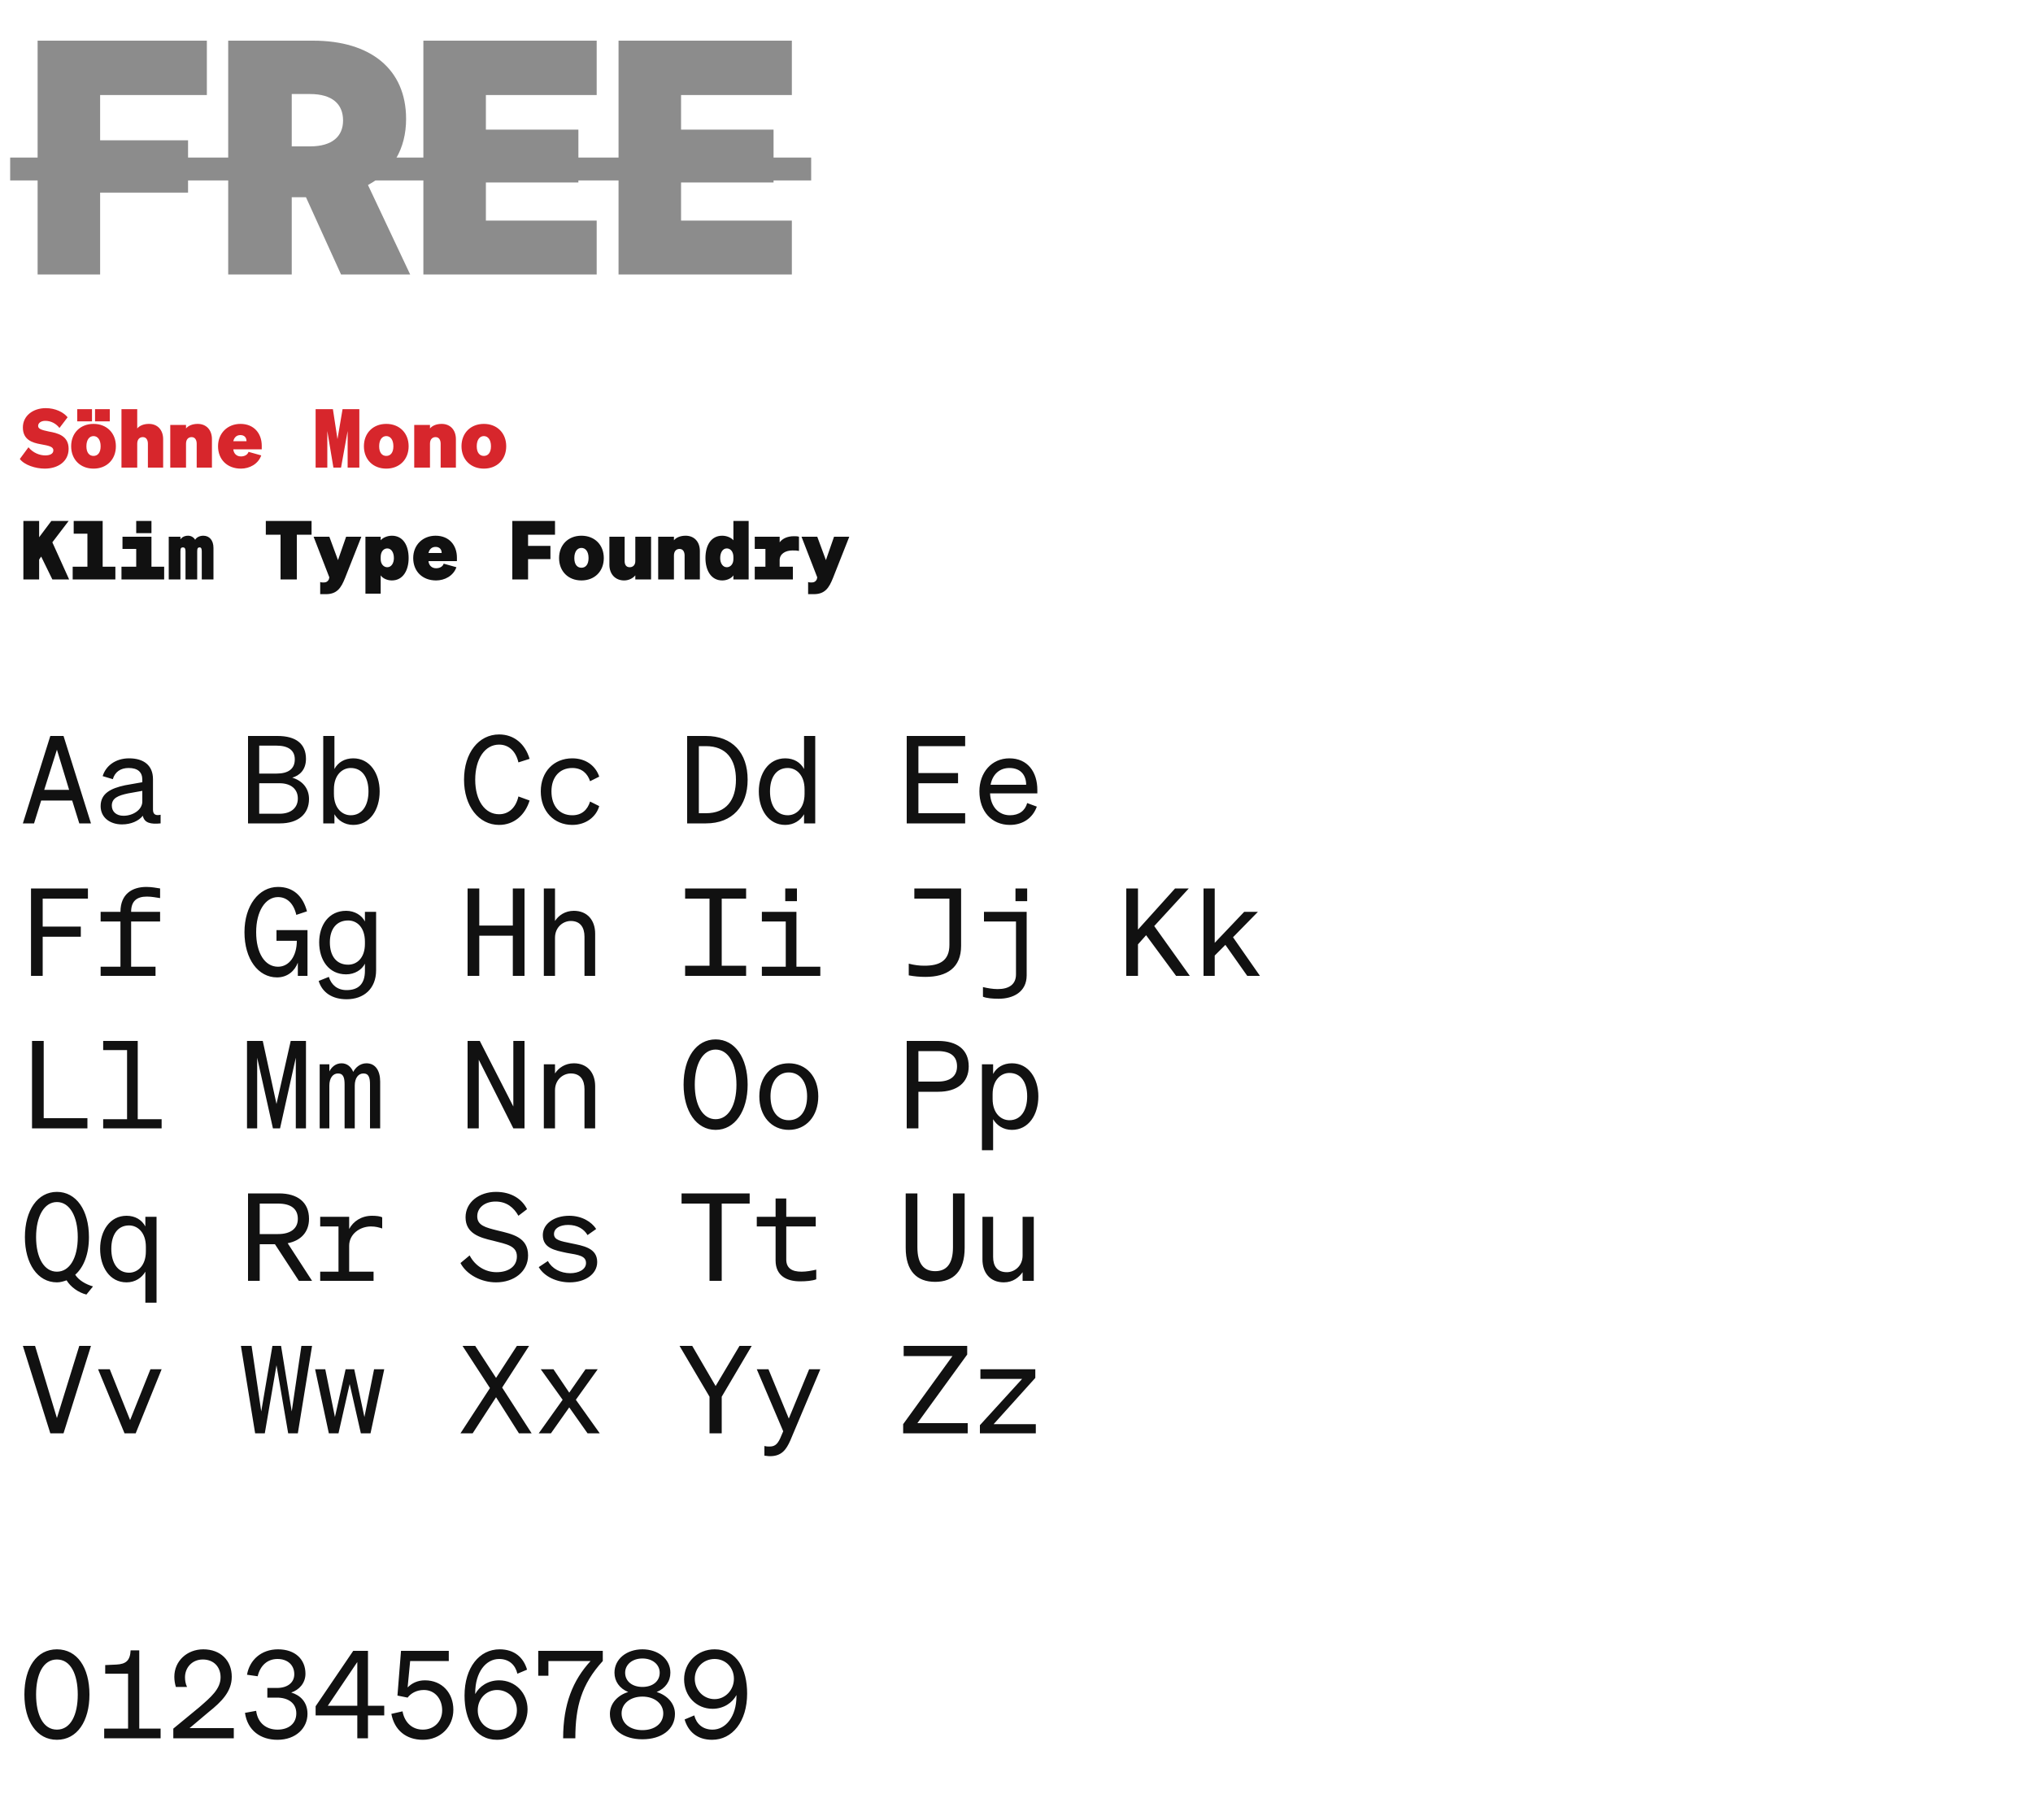
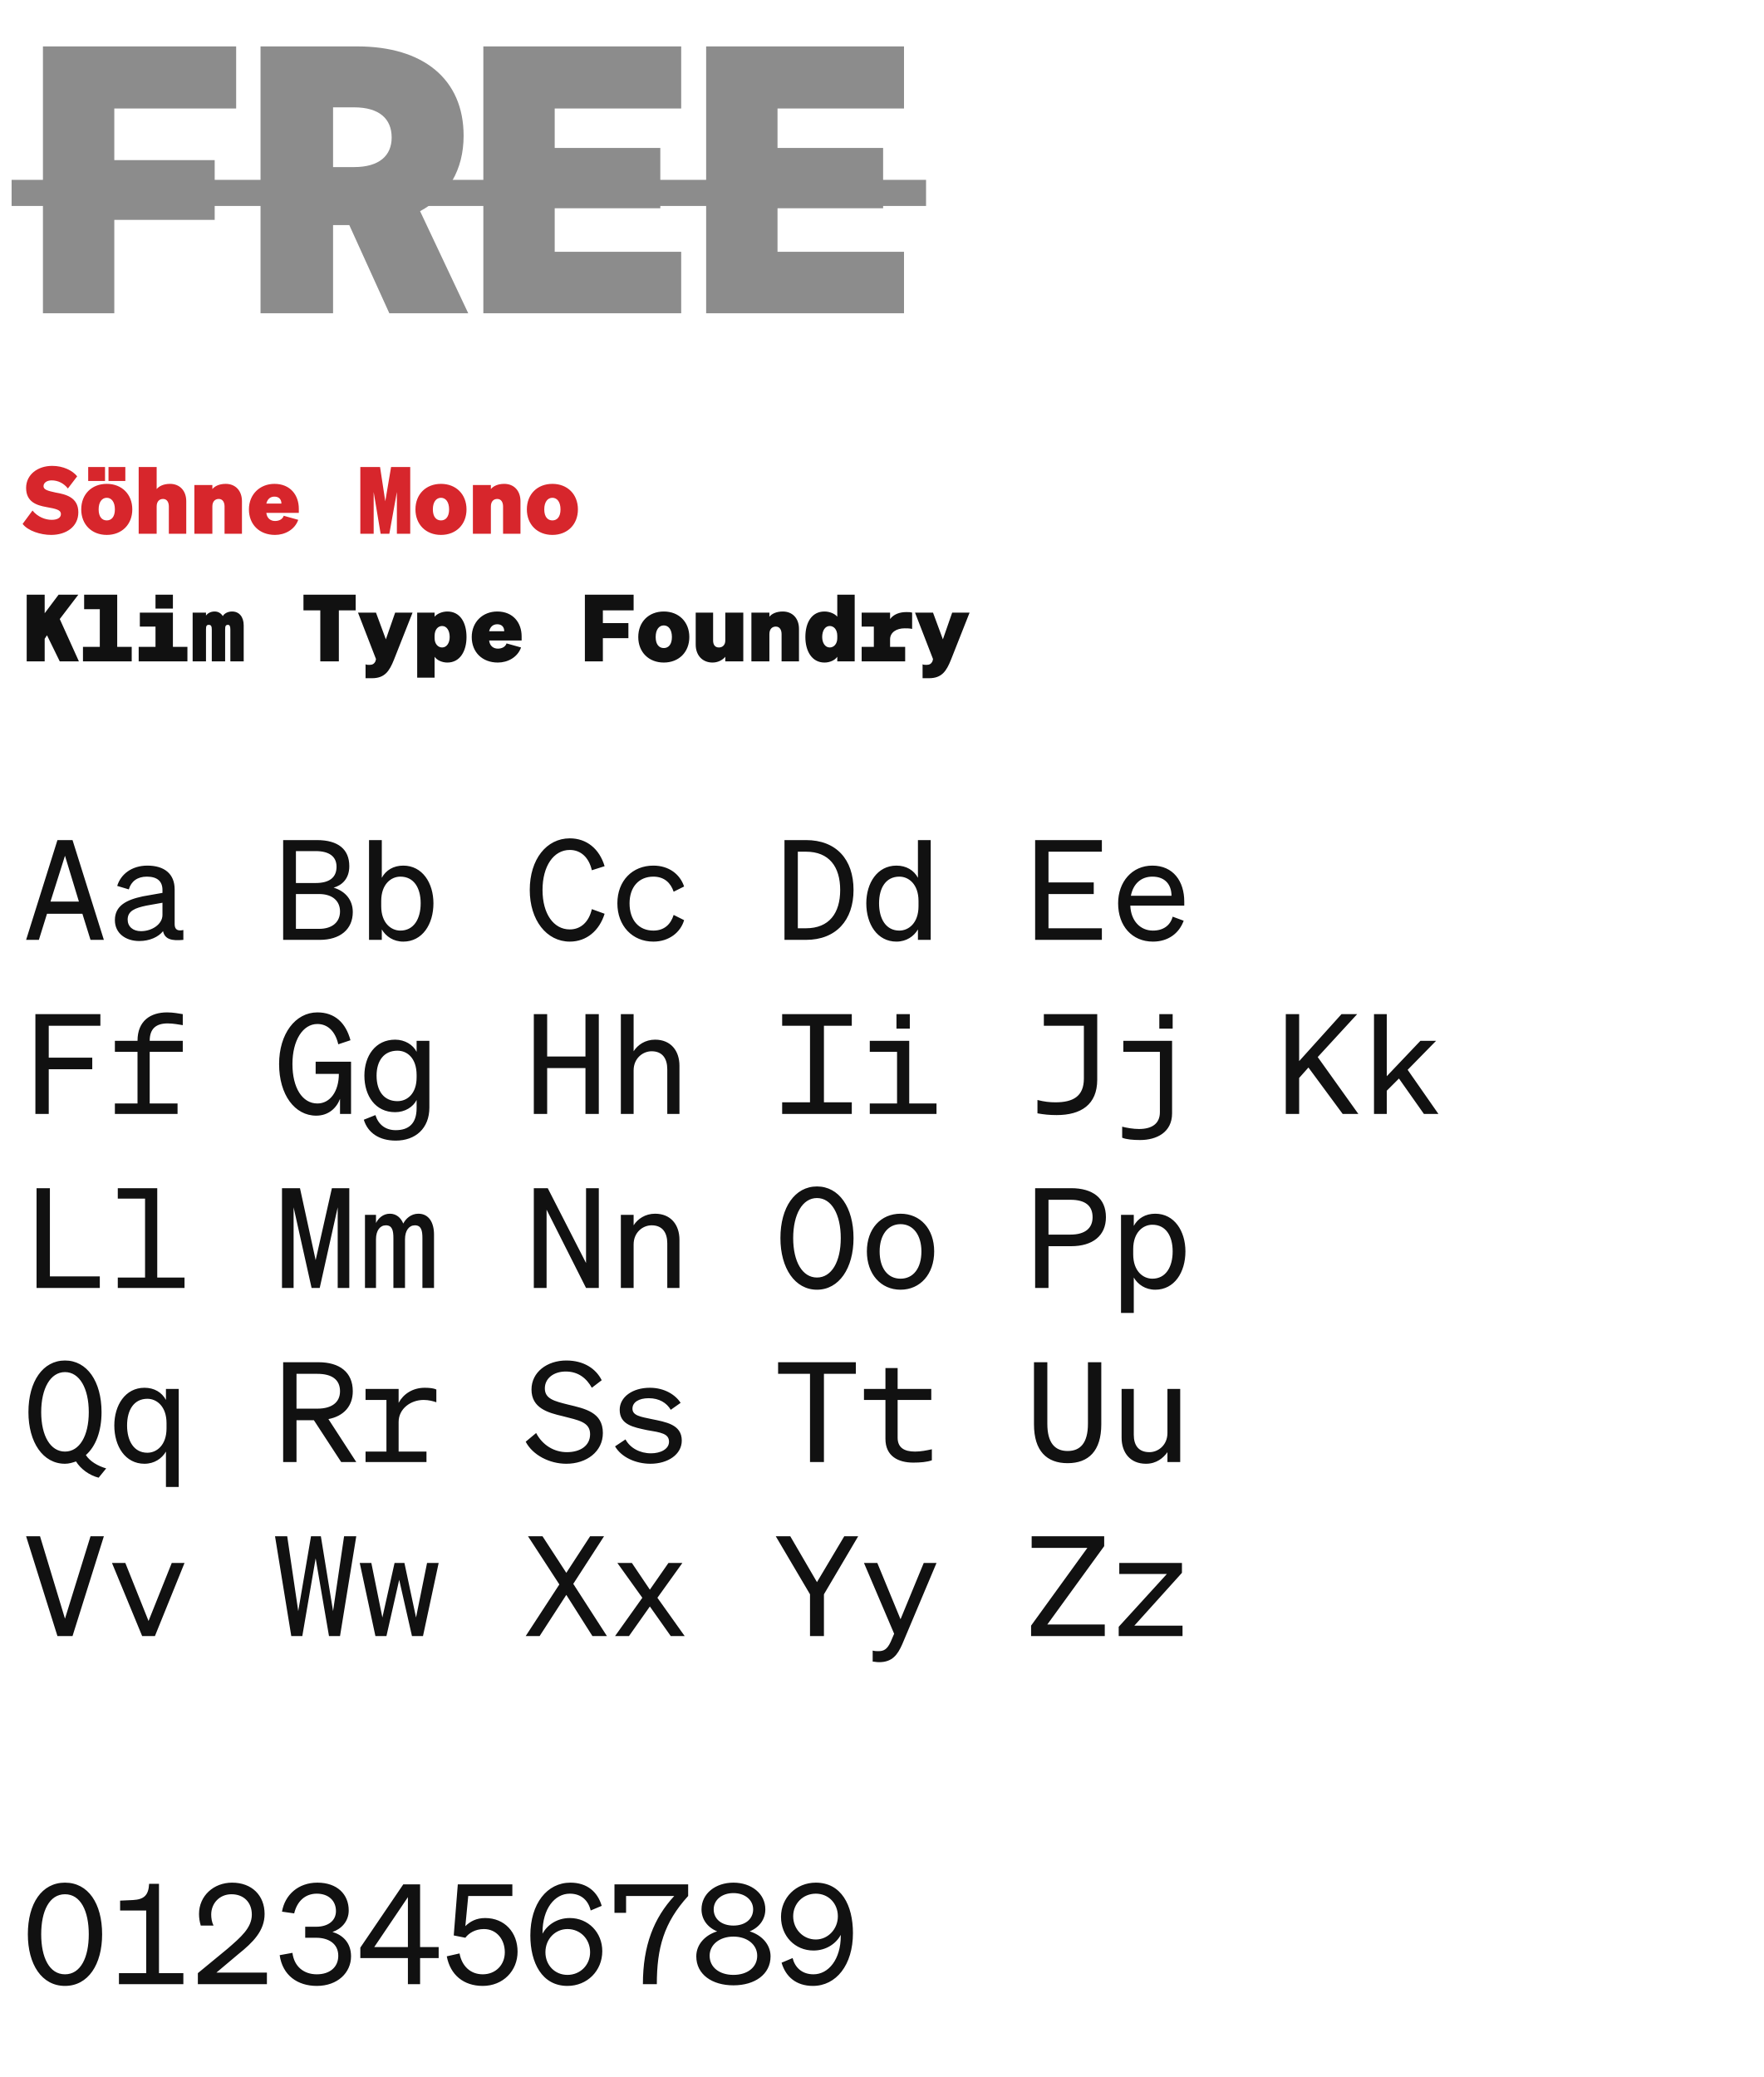
- <svg xmlns="http://www.w3.org/2000/svg" viewBox="-4 0 400 358" width="400" height="358">
+ <svg xmlns="http://www.w3.org/2000/svg" viewBox="-4 0 304 358" width="304" height="358">
  <path d="M15.7 54V37.9H33V27.6H15.7V18.7H36.7V8H3.4V54ZM53.4 38.8H56.2L63.1 54H76.7L68.4 36.4C73.2 33.8 75.9 29.3 75.9 23.4C75.9 13.6 68.9 8 57.6 8H40.9V54H53.4ZM53.4 28.8V18.5H57C61.4 18.5 63.5 20.5 63.5 23.7C63.5 26.8 61.4 28.8 57 28.8ZM79.3 8V54H113.4V43.4H91.6V35.9H109.8V25.5H91.6V18.7H113.4V8ZM117.7 8V54H151.8V43.4H130V35.9H148.2V25.5H130V18.7H151.8V8Z" fill="#8C8C8C" />
  <rect x="-2" y="31.0" width="157.6" height="4.5" fill="#8C8C8C" />
  <path d="M-0.1 90.3C0.8 91.5 3 92.2 4.8 92.2C7.4 92.2 9.5 90.8 9.5 88.3C9.5 85.7 7.3 85.2 5.6 84.9C4.2 84.6 3.5 84.4 3.5 83.8C3.5 83.2 4.1 82.8 4.9 82.8C6 82.8 7 83.3 7.7 84.2L9.3 82.1C8.5 81.1 6.9 80.3 5 80.3C2.5 80.3 0.5 81.8 0.5 84.1C0.5 86.5 2.3 87.1 4 87.4C5.7 87.7 6.5 87.9 6.5 88.6C6.5 89.3 5.8 89.6 4.9 89.6C3.8 89.6 2.5 89.1 1.6 88ZM18.8 87.8C18.8 85.2 17 83.4 14.4 83.4C11.8 83.4 10 85.2 10 87.8C10 90.4 11.8 92.2 14.4 92.2C17 92.2 18.8 90.4 18.8 87.8ZM13 87.8C13 86.5 13.6 85.8 14.4 85.8C15.2 85.8 15.8 86.5 15.8 87.8C15.8 89.1 15.2 89.7 14.4 89.7C13.6 89.7 13 89.1 13 87.8ZM11.2 82.9H14.1V80.5H11.2ZM14.7 82.9H17.6V80.5H14.7ZM19.9 92H23V87.3C23 86.4 23.5 86 24.1 86C24.8 86 25.1 86.6 25.1 87.3V92H28.1V86.4C28.1 84.6 27 83.4 25.3 83.4C24.2 83.4 23.4 83.8 23 84.3V80.5H19.9ZM29.5 92H32.6V87.3C32.6 86.4 33.1 86 33.7 86C34.4 86 34.7 86.6 34.7 87.3V92H37.7V86.4C37.7 84.6 36.6 83.4 34.9 83.4C33.8 83.4 33 83.8 32.6 84.3V83.6H29.5ZM43.4 92.2C45.1 92.2 46.8 91.3 47.4 89.6L44.9 88.9C44.7 89.5 44.1 89.8 43.4 89.8C42.6 89.8 42 89.3 41.9 88.4H47.5V87.7C47.5 85.3 46 83.4 43.3 83.4C40.8 83.4 38.9 85.2 38.9 87.8C38.9 90.4 40.7 92.2 43.4 92.2ZM43.3 85.6C44.1 85.6 44.5 86.1 44.5 86.8H41.9C42.1 86 42.6 85.6 43.3 85.6ZM63.1 92 64.4 84.8V92H66.7V80.5H63.4L62.4 86.4L61.5 80.5H58.1V92H60.4V84.8L61.6 92ZM76.4 87.8C76.4 85.2 74.6 83.4 72 83.4C69.4 83.4 67.6 85.2 67.6 87.8C67.6 90.4 69.4 92.2 72 92.2C74.6 92.2 76.4 90.4 76.4 87.8ZM70.6 87.8C70.6 86.5 71.2 85.8 72 85.8C72.8 85.8 73.4 86.5 73.4 87.8C73.4 89.1 72.8 89.7 72 89.7C71.2 89.7 70.6 89.1 70.6 87.8ZM77.5 92H80.6V87.3C80.6 86.4 81.1 86 81.7 86C82.4 86 82.7 86.6 82.7 87.3V92H85.7V86.4C85.7 84.6 84.6 83.4 82.9 83.4C81.8 83.4 81 83.8 80.6 84.3V83.6H77.5ZM95.6 87.8C95.6 85.2 93.8 83.4 91.2 83.4C88.6 83.4 86.8 85.2 86.8 87.8C86.8 90.4 88.6 92.2 91.2 92.2C93.8 92.2 95.6 90.4 95.6 87.8ZM89.8 87.8C89.8 86.5 90.4 85.8 91.2 85.8C92 85.8 92.6 86.5 92.6 87.8C92.6 89.1 92 89.7 91.2 89.7C90.4 89.7 89.8 89.1 89.8 87.8Z" fill="#D7262C" />
  <path d="M3.7 102.5H0.6V114H3.7V110.1L4.1 109.5L6.3 114H9.6L6.3 106.7L9.5 102.5H6.1L3.7 105.7ZM10.3 114H18.7V111.5H16.2V102.5H10.5V105H13.2V111.5H10.3ZM22.8 104.9H25.8V102.5H22.8ZM19.9 114H28.3V111.5H25.8V105.6H20.1V108H22.8V111.5H19.9ZM31.5 108.5C31.5 107.9 31.6 107.7 32 107.7C32.4 107.7 32.5 108 32.5 108.5V114H34.8V108.5C34.8 107.9 34.9 107.7 35.3 107.7C35.6 107.7 35.7 108 35.7 108.5V114H38V107.8C38 106.3 37.2 105.4 36 105.4C35.2 105.4 34.6 105.8 34.4 106.2C34.1 105.7 33.6 105.4 33 105.4C32.3 105.4 31.8 105.7 31.5 106.1V105.6H29.2V114H31.5ZM57.3 105.2V102.5H48.3V105.2H51.2V114H54.4V105.2ZM63.9 113.7 67.1 105.6H64.1L62.5 110.2L60.8 105.6H57.7L60.8 113.6L60.7 114C60.5 114.4 60.2 114.6 59.7 114.6C59.4 114.6 59.2 114.6 59 114.5V116.9C59.3 116.9 59.6 116.9 60.1 116.9C62.3 116.9 63.1 115.7 63.9 113.7ZM73.1 114.2C75.3 114.2 76.4 112.2 76.4 109.8C76.4 107.3 75.3 105.4 73.1 105.4C72.2 105.4 71.3 105.8 70.9 106.3V105.6H67.9V116.8H70.9V113.2C71.3 113.8 72.2 114.2 73.1 114.2ZM70.9 109.6C70.9 108.5 71.5 107.9 72.2 107.9C73 107.9 73.5 108.7 73.5 109.8C73.5 110.8 73 111.6 72.2 111.6C71.5 111.6 70.9 111 70.9 110ZM81.8 114.2C83.5 114.2 85.2 113.3 85.8 111.6L83.3 110.9C83.1 111.5 82.5 111.8 81.8 111.8C81 111.8 80.4 111.3 80.3 110.4H85.9V109.7C85.9 107.3 84.4 105.4 81.7 105.4C79.2 105.4 77.3 107.2 77.3 109.8C77.3 112.4 79.1 114.2 81.8 114.2ZM81.7 107.6C82.5 107.6 82.9 108.1 82.9 108.8H80.3C80.5 108 81 107.6 81.7 107.6ZM99.9 114V110H104.3V107.4H99.9V105.2H105.2V102.5H96.8V114ZM114.8 109.8C114.8 107.2 113 105.4 110.4 105.4C107.8 105.4 106 107.2 106 109.8C106 112.4 107.8 114.2 110.4 114.2C113 114.2 114.8 112.4 114.8 109.8ZM109 109.8C109 108.5 109.6 107.8 110.4 107.8C111.2 107.8 111.8 108.5 111.8 109.8C111.8 111.1 111.2 111.7 110.4 111.7C109.6 111.7 109 111.1 109 109.8ZM124.1 105.6H121V110.4C121 111.2 120.5 111.6 119.9 111.6C119.2 111.6 118.9 111.1 118.9 110.4V105.6H115.9V111.1C115.9 113 117.1 114.2 118.8 114.2C119.8 114.2 120.6 113.7 121 113.2V114H124.1ZM125.5 114H128.6V109.3C128.6 108.4 129.1 108 129.7 108C130.4 108 130.7 108.6 130.7 109.3V114H133.7V108.4C133.7 106.6 132.6 105.4 130.9 105.4C129.8 105.4 129 105.8 128.6 106.3V105.6H125.5ZM138.1 114.2C139 114.2 139.9 113.8 140.3 113.2V114H143.3V102.5H140.3V106.3C139.9 105.8 139 105.4 138.1 105.4C135.9 105.4 134.8 107.3 134.8 109.8C134.8 112.2 135.9 114.2 138.1 114.2ZM140.3 109.6V110C140.3 111 139.7 111.6 139 111.6C138.2 111.6 137.7 110.8 137.7 109.8C137.7 108.7 138.2 107.9 139 107.9C139.7 107.9 140.3 108.5 140.3 109.6ZM144.5 114H152V111.5H149.4V110.2C149.4 109 150.5 108.3 151.9 108.3C152.4 108.3 152.7 108.3 153.2 108.4V105.6C152.9 105.5 152.6 105.5 152.2 105.5C151 105.5 150 105.9 149.4 106.7V105.6H144.5V108H146.6V111.5H144.5ZM159.9 113.7 163.1 105.6H160.1L158.5 110.2L156.8 105.6H153.7L156.8 113.6L156.7 114C156.5 114.4 156.2 114.6 155.7 114.6C155.4 114.6 155.2 114.6 155 114.5V116.9C155.3 116.9 155.6 116.9 156.1 116.9C158.3 116.9 159.1 115.7 159.9 113.7Z" fill="#111" />
  <path d="M5.9 144.8 0.5 162H2.7L4.1 157.5H10.2L11.6 162H13.9L8.5 144.8ZM7.2 147.5 9.6 155.4H4.7ZM20 162.2C21.8 162.2 23.3 161.5 24.1 160.5C24.4 161.9 25.6 162.2 27.6 162V160.3C26.7 160.5 26.1 160.3 26.1 159.3V153.3C26.1 150.6 24.3 149.2 21.4 149.2C18.7 149.2 16.8 150.7 16.2 152.7L18.2 153.3C18.6 151.9 19.7 151.1 21.3 151.1C23.1 151.1 24 151.9 24 153.4V153.9L20.6 154.5C17.8 155.1 15.8 156.1 15.8 158.6C15.8 160.9 17.7 162.2 20 162.2ZM24 157.7C24 159.3 22.2 160.5 20.3 160.5C18.9 160.5 18 159.7 18 158.5C18 157 19.3 156.5 21.2 156.1L24 155.6ZM44.8 162H51.1C54.6 162 56.8 160.2 56.8 157.2C56.8 155.1 55.5 153.6 53.5 153C54.9 152.6 56.2 151.5 56.2 149.3C56.2 146.4 54.3 144.8 50.6 144.8H44.8ZM47 152.2V146.7H50.4C52.7 146.7 54 147.6 54 149.4C54 151.3 52.7 152.2 50.4 152.2ZM47 154.1H51C53.3 154.1 54.6 155.3 54.6 157.1C54.6 158.9 53.3 160.1 51 160.1H47ZM65.5 162.3C68.8 162.3 70.7 159.3 70.7 155.7C70.7 152.2 68.8 149.2 65.5 149.2C63.8 149.2 62.5 150 61.8 151.3V144.8H59.6V162H61.8V160.2C62.5 161.4 63.8 162.3 65.5 162.3ZM61.7 155.3C61.7 152.4 63.4 151.1 65 151.1C67.3 151.1 68.5 153 68.5 155.7C68.5 158.4 67.3 160.4 65 160.4C63.4 160.4 61.7 159.1 61.7 156.2ZM89.5 153.4C89.5 149.3 91.4 146.5 94.2 146.5C96.1 146.5 97.5 147.8 98 150L100.2 149.3C99.3 146.3 97.1 144.5 94.2 144.5C90.2 144.5 87.3 148.1 87.3 153.4C87.3 158.6 90.2 162.3 94.2 162.3C97.1 162.3 99.3 160.4 100.2 157.5L98 156.7C97.5 158.9 96.1 160.2 94.2 160.2C91.4 160.2 89.5 157.5 89.5 153.4ZM104.5 155.7C104.5 152.9 106.1 151.1 108.6 151.1C110.5 151.1 111.6 152.2 112.1 153.7L113.9 152.8C113.2 150.7 111.3 149.2 108.6 149.2C105 149.2 102.4 151.8 102.4 155.7C102.4 159.6 105 162.3 108.6 162.3C111.3 162.3 113.3 160.7 113.9 158.6L112.1 157.7C111.6 159.3 110.5 160.4 108.6 160.4C106.1 160.4 104.5 158.6 104.5 155.7ZM131.2 162H134.9C140.1 162 143.1 158.6 143.1 153.4C143.1 148.1 140.1 144.8 134.9 144.8H131.2ZM133.5 160V146.8H134.9C138.9 146.8 140.8 149.4 140.8 153.4C140.8 157.4 138.9 160 134.9 160ZM150.5 162.3C152.2 162.3 153.5 161.4 154.2 160.2V162H156.4V144.8H154.2V151.3C153.5 150 152.2 149.2 150.5 149.2C147.2 149.2 145.3 152.2 145.3 155.7C145.3 159.3 147.2 162.3 150.5 162.3ZM154.3 155.3V156.2C154.3 159.1 152.6 160.4 151 160.4C148.7 160.4 147.5 158.4 147.5 155.7C147.5 153 148.7 151.1 151 151.1C152.6 151.1 154.3 152.4 154.3 155.3ZM174.4 144.8V162H185.9V160H176.7V154.1H184.5V152.1H176.7V146.8H185.9V144.8ZM194.7 162.3C197.3 162.3 199.2 160.9 200 158.7L198.1 158C197.7 159.5 196.5 160.4 194.7 160.4C192.5 160.4 190.9 158.7 190.8 156.1H200.1V155.4C200.1 151.9 198.2 149.2 194.6 149.2C191.1 149.2 188.7 152 188.7 155.7C188.7 159.6 191.1 162.3 194.7 162.3ZM194.6 151.1C196.9 151.1 197.9 152.6 197.9 154.4H190.9C191.3 152.3 192.7 151.1 194.6 151.1Z" fill="#111" />
  <path d="M4.4 192V184.3H11.9V182.3H4.4V176.8H13.3V174.8H2.1V192ZM26.6 192V190.2H21.8V181.3H27.5V179.4H21.8C21.8 177.3 22.9 176.4 24.9 176.4C25.9 176.4 26.8 176.6 27.5 176.7V174.8C26.8 174.7 25.9 174.5 24.8 174.5C22 174.5 19.7 175.9 19.7 179.4H15.8V181.3H19.7V190.2H15.8V192ZM54.6 192H56.5V183H50.4V185.1H54.4C54.4 188.1 52.9 190.2 50.7 190.2C48.1 190.2 46.4 187.5 46.4 183.4C46.4 179.3 48.2 176.5 50.7 176.5C52.5 176.5 53.8 177.8 54.3 180L56.4 179.3C55.6 176.3 53.7 174.5 50.7 174.5C46.9 174.5 44.1 178.2 44.1 183.4C44.1 188.7 46.8 192.3 50.5 192.3C52.6 192.3 54 191 54.6 189.4ZM70 190.9V179.4H67.8V181.3C67.2 180.1 65.8 179.2 64.1 179.2C60.7 179.2 58.8 182 58.8 185.4C58.8 188.9 60.7 191.7 64.1 191.7C65.8 191.7 67.2 190.8 67.8 189.6V191C67.8 193.7 66.4 194.8 64.2 194.8C62.4 194.8 61.2 193.8 60.7 192.2L58.7 193C59.4 195.3 61.4 196.6 64.2 196.6C67.6 196.6 70 194.5 70 190.9ZM67.8 185.3V185.7C67.8 188.5 66.2 189.8 64.5 189.8C62.2 189.8 60.9 188.1 60.9 185.4C60.9 182.8 62.2 181.1 64.5 181.1C66.2 181.1 67.8 182.4 67.8 185.3ZM96.9 174.8V182.1H90.3V174.8H88V192H90.3V184.1H96.9V192H99.2V174.8ZM103 192H105.2V184.5C105.2 182.4 106.8 181.2 108.3 181.2C110.2 181.2 111 182.5 111 184.3V192H113.1V183.7C113.1 181.1 111.6 179.2 108.9 179.2C107.2 179.2 105.9 180.1 105.2 181.2V174.8H103ZM142.8 190H138V176.8H142.8V174.8H130.8V176.8H135.6V190H130.8V192H142.8ZM150.5 177.3H152.8V174.8H150.5ZM145.9 192H157.4V190.2H152.7V179.4H145.9V181.3H150.6V190.2H145.9ZM174.8 191.9C175.9 192.1 176.9 192.2 178.1 192.2C182.3 192.2 185.1 190.4 185.1 186.1V174.8H175.9V176.8H182.8V185.9C182.8 189 180.9 190 177.9 190C176.9 190 176 189.9 174.8 189.6ZM195.8 177.3H198.1V174.8H195.8ZM195.9 191.7C195.9 193.7 194.5 194.6 192.3 194.6C191.3 194.6 190.2 194.4 189.4 194.2V196.1C190.1 196.4 191.3 196.5 192.5 196.5C195.3 196.5 198 195.2 198 191.9V179.4H189.6V181.3H195.9ZM219.9 174.8H217.6V192H219.9V185.8L221.5 184L227.4 192H230.1L223.1 182.2L229.9 174.8H227.2L219.9 182.9ZM235 174.8H232.8V192H235V188L237.1 185.9L241.4 192H243.9L238.6 184.4L243.5 179.4H240.8L235 185.5Z" fill="#111" />
  <path d="M2.3 222H13.2V220H4.6V204.8H2.3ZM16.3 222H27.8V220.2H23.1V204.8H16.3V206.6H21V220.2H16.3ZM51.1 222 54.2 208.1V222H56.2V204.8H53.2L50.4 217.2L47.7 204.8H44.6V222H46.6V208.1L49.7 222ZM60.8 213.6C60.8 212.1 61.5 211.2 62.5 211.2C63.6 211.2 63.8 212.1 63.8 213.4V222H65.8V213.6C65.8 212.1 66.5 211.2 67.5 211.2C68.6 211.2 68.8 212.1 68.8 213.4V222H70.8V212.8C70.8 210.7 69.9 209.2 68.1 209.2C66.8 209.2 65.9 210.1 65.5 210.9C65.1 209.9 64.3 209.2 63.2 209.2C62 209.2 61.2 210 60.8 210.8V209.4H58.9V222H60.8ZM99.2 204.8H97V217.7L90.4 204.8H88V222H90.2V208.5L97 222H99.2ZM103 222H105.2V214.5C105.2 212.4 106.8 211.2 108.3 211.2C110.2 211.2 111 212.5 111 214.3V222H113.1V213.7C113.1 211.1 111.6 209.2 108.9 209.2C107.2 209.2 105.9 210.1 105.2 211.2V209.4H103ZM130.5 213.4C130.5 218.6 133 222.3 136.8 222.3C140.6 222.3 143.1 218.6 143.1 213.4C143.1 208.1 140.6 204.5 136.8 204.5C133 204.5 130.5 208.1 130.5 213.4ZM140.9 213.4C140.9 217.5 139.3 220.2 136.8 220.2C134.3 220.2 132.7 217.5 132.7 213.4C132.7 209.3 134.3 206.5 136.8 206.5C139.3 206.5 140.9 209.3 140.9 213.4ZM157 215.7C157 211.8 154.6 209.2 151.2 209.2C147.8 209.2 145.4 211.8 145.4 215.7C145.4 219.6 147.8 222.3 151.2 222.3C154.6 222.3 157 219.6 157 215.7ZM147.6 215.7C147.6 212.9 149 211 151.2 211C153.4 211 154.8 212.9 154.8 215.7C154.8 218.6 153.4 220.4 151.2 220.4C149 220.4 147.6 218.6 147.6 215.7ZM176.7 214.8H180.6C184.3 214.8 186.6 213 186.6 209.8C186.6 206.5 184.3 204.8 180.6 204.8H174.4V222H176.7ZM176.7 212.8V206.8H180.5C183 206.8 184.3 207.8 184.3 209.8C184.3 211.7 183 212.8 180.5 212.8ZM195.1 222.3C198.4 222.3 200.3 219.3 200.3 215.7C200.3 212.2 198.4 209.2 195.1 209.2C193.4 209.2 192.1 210 191.4 211.3V209.4H189.2V226.3H191.4V220.2C192.1 221.4 193.4 222.3 195.1 222.3ZM191.3 215.3C191.3 212.4 193 211.1 194.6 211.1C196.9 211.1 198.1 213 198.1 215.7C198.1 218.4 196.9 220.4 194.6 220.4C193 220.4 191.3 219.1 191.3 216.2Z" fill="#111" />
  <path d="M0.9 243.4C0.9 248.6 3.4 252.3 7.2 252.3C7.9 252.3 8.5 252.1 9.1 251.9C9.9 253.2 11.4 254.3 13 254.7L14.3 253.1C12.9 252.7 11.5 251.9 10.8 250.8C12.5 249.3 13.5 246.7 13.5 243.4C13.5 238.1 11 234.5 7.2 234.5C3.4 234.5 0.9 238.1 0.9 243.4ZM11.3 243.4C11.3 247.5 9.7 250.2 7.2 250.2C4.7 250.2 3.1 247.5 3.1 243.4C3.1 239.3 4.7 236.5 7.2 236.5C9.7 236.5 11.3 239.3 11.3 243.4ZM20.9 252.3C22.6 252.3 23.9 251.4 24.6 250.2V256.3H26.8V239.4H24.6V241.3C23.9 240 22.6 239.2 20.9 239.2C17.6 239.2 15.7 242.2 15.7 245.7C15.7 249.3 17.6 252.3 20.9 252.3ZM24.7 245.3V246.2C24.7 249.1 23 250.4 21.4 250.4C19.1 250.4 17.9 248.4 17.9 245.7C17.9 243 19.1 241.1 21.4 241.1C23 241.1 24.7 242.4 24.7 245.3ZM47.1 244.8H50.1L54.8 252H57.4L52.6 244.6C55.2 244.1 56.8 242.4 56.8 239.8C56.8 236.5 54.5 234.8 50.9 234.8H44.8V252H47.1ZM47.1 242.8V236.8H50.7C53.2 236.8 54.6 237.8 54.6 239.8C54.6 241.7 53.2 242.8 50.7 242.8ZM59 252H69.5V250.2H64.7V245.1C64.7 242.8 66.8 241.3 69 241.3C69.9 241.3 70.6 241.5 71.2 241.7V239.5C70.8 239.3 70.1 239.2 69.2 239.2C67.1 239.2 65.5 240.3 64.7 241.8V239.4H59V241.3H62.6V250.2H59ZM86.6 248.5C87.8 250.8 90.7 252.3 93.6 252.3C97.1 252.3 99.9 250.2 99.9 247C99.9 243.4 96.8 242.8 93.9 242.1C91.5 241.5 89.9 241.1 89.9 239.3C89.9 237.6 91.4 236.4 93.5 236.4C95.7 236.4 97.1 237.6 98 239.2L99.7 237.9C98.7 235.9 96.6 234.5 93.6 234.5C90.3 234.5 87.6 236.5 87.6 239.5C87.6 242.7 90.4 243.5 93 244.1C95.7 244.8 97.7 245.1 97.7 247.2C97.7 249.2 96 250.3 93.7 250.3C91.5 250.3 89.5 249.1 88.4 247ZM102 249.3C103.1 251.2 105.6 252.3 108.1 252.3C111.1 252.3 113.5 250.7 113.5 248.3C113.5 245.5 110.7 245.1 108.3 244.6C106.4 244.2 105 244 105 242.8C105 241.7 106.1 241 107.8 241C109.6 241 110.9 241.8 111.6 243L113.3 241.8C112.4 240.4 110.5 239.2 108 239.2C105 239.2 102.8 240.8 102.8 243C102.8 245.6 105.2 246 107.5 246.5C109.9 246.9 111.3 247.1 111.3 248.5C111.3 249.8 109.8 250.5 108.2 250.5C106.3 250.5 104.6 249.6 103.8 248.1ZM143.5 236.8V234.8H130.1V236.8H135.6V252H138V236.8ZM148.6 248C148.6 251 150.8 252.1 153.4 252.1C154.6 252.1 155.8 252 156.6 251.7V249.8C155.7 250 154.7 250.2 153.7 250.2C151.8 250.2 150.7 249.5 150.7 247.8V241.3H156.5V239.4H150.7V235.8H148.6V239.4H144.9V241.3H148.6ZM180 252.2C183.6 252.2 185.8 250.1 185.8 245.5V234.8H183.5V245.4C183.5 248.7 182.2 250.1 180 250.1C177.8 250.1 176.5 248.7 176.5 245.4V234.8H174.2V245.5C174.2 250.1 176.4 252.2 180 252.2ZM199.4 239.4H197.2V247C197.2 249.1 195.6 250.3 194.1 250.3C192.2 250.3 191.4 249.1 191.4 247.3V239.4H189.3V247.8C189.3 250.4 190.8 252.3 193.5 252.3C195.3 252.3 196.5 251.3 197.2 250.3V252H199.4Z" fill="#111" />
  <path d="M8.5 282 13.9 264.8H11.6L7.2 279L2.9 264.8H0.5L5.9 282ZM22.7 282 27.8 269.4H25.6L21.6 279.4L17.6 269.4H15.3L20.5 282ZM49.6 264.8 47.4 277.7 45.5 264.8H43.4L46.2 282H48.1L50.4 268.6L52.7 282H54.6L57.4 264.8H55.3L53.4 277.7L51.3 264.8ZM64 269.4 61.9 278.8 60 269.4H58L60.7 282H62.6L64.8 272.3L67 282H68.9L71.6 269.4H69.6L67.7 278.8L65.7 269.4ZM100.1 264.8H97.7L93.6 271.1L89.5 264.8H87L92.4 273.1L86.6 282H89L93.6 274.9L98.1 282H100.6L94.8 273ZM111.6 282H114L109.3 275.4L113.6 269.4H111.2L108 274L104.9 269.4H102.4L106.7 275.4L102 282H104.4L108 276.9ZM136.8 272.7 132.2 264.8H129.7L135.6 274.8V282H138V274.8L143.9 264.8H141.5ZM151.5 283.4 157.4 269.4H155.2L151.2 279.1L147.2 269.4H144.9L150.1 281.6L149.5 283C148.9 284.3 148.3 284.6 147.4 284.6C147 284.6 146.8 284.6 146.4 284.5V286.4C146.7 286.4 147 286.5 147.5 286.5C149.8 286.5 150.7 285.2 151.5 283.4ZM186.4 280H176.5L186.3 266.5V264.8H173.8V266.8H183.4L173.7 280.2V282H186.4ZM199.8 280.2H191.5L199.7 271.1V269.4H188.9V271.3H197.1L188.8 280.4V282H199.8Z" fill="#111" />
  <path d="M0.8 333.4C0.8 338.6 3.2 342.3 7.2 342.3C11.2 342.3 13.6 338.6 13.6 333.4C13.6 328.1 11.2 324.5 7.2 324.5C3.2 324.5 0.8 328.1 0.8 333.4ZM3.1 333.4C3.1 329.4 4.5 326.5 7.2 326.5C9.9 326.5 11.3 329.4 11.3 333.4C11.3 337.4 9.9 340.3 7.2 340.3C4.5 340.3 3.1 337.4 3.1 333.4ZM21.7 324.7C21.6 326.7 20.8 327.4 18.9 327.5L16.7 327.6V329.3H21.2V340.1H16.5V342H27.6V340.1H23.4V324.7ZM30.1 340.1V342H42V340H33.3L37.1 336.8C39.6 334.8 41.6 332.8 41.6 329.9C41.6 326.7 39.4 324.5 36 324.5C32.8 324.5 30.3 326.8 30.3 329.9C30.3 330.6 30.4 331.2 30.6 331.9H32.8C32.5 331.3 32.4 330.6 32.4 330C32.4 328.1 33.8 326.5 35.9 326.5C38 326.5 39.4 327.9 39.4 330C39.4 332.3 37.5 333.9 35.2 335.9ZM50.6 342.3C54.2 342.3 56.5 340 56.5 337.2C56.5 334.8 55 333.5 53.3 333C54.8 332.5 56.1 331.2 56.1 329.3C56.1 326.5 54.1 324.5 50.7 324.5C47.4 324.5 45.1 326.6 44.6 329.5L46.7 329.8C47.2 327.7 48.6 326.4 50.6 326.4C52.6 326.4 53.9 327.6 53.9 329.4C53.9 331.1 52.5 332.1 50.5 332.1H48.6V334H50.5C52.6 334 54.3 335 54.3 337.1C54.3 339.1 52.8 340.3 50.6 340.3C48.4 340.3 46.7 339 46.4 336.6L44.2 337C44.7 340.5 47.3 342.3 50.6 342.3ZM68.4 342V337.5H71.6V335.6H68.4V324.8H65.5L58.1 335.7V337.5H66.3V342ZM60.5 335.6 66.3 327V335.6ZM76.2 334C76.8 333.2 77.9 332.5 79.4 332.5C81.6 332.5 83 334.3 83 336.5C83 338.7 81.4 340.3 79.2 340.3C77.1 340.3 75.6 338.9 75.2 336.7L73 337.2C73.6 340.4 75.9 342.3 79.2 342.3C82.7 342.3 85.2 339.7 85.2 336.4C85.2 333.1 83 330.6 79.6 330.6C78.1 330.6 77 331.2 76.2 332L76.7 326.8H84.3V324.8H74.9L74.2 333.6ZM99.7 328.5C99 326.1 97.2 324.5 94.3 324.5C90.3 324.5 87.4 328.1 87.4 333.6C87.4 338.3 89.4 342.3 93.8 342.3C97.2 342.3 99.8 339.7 99.8 336.3C99.8 333.1 97.4 330.6 94.2 330.6C92 330.6 90.3 331.8 89.5 333.3V333.1C89.5 329 91.6 326.4 94.2 326.4C96.2 326.4 97.4 327.6 97.8 329.3ZM97.7 336.5C97.7 338.7 96 340.4 93.8 340.4C91.6 340.4 90 338.7 90 336.5C90 334.2 91.7 332.5 93.8 332.5C96 332.5 97.7 334.2 97.7 336.5ZM112.2 326.8C108.7 330.6 106.8 335.3 106.8 342H109.2C109.2 335.8 110.4 331.4 114.6 326.8V324.8H101.9V329.7H103.9V326.8ZM122.4 324.5C119.3 324.5 116.9 326.4 116.9 329.1C116.9 330.8 117.9 332.2 119.6 332.9C117.6 333.5 116 335.1 116 337.2C116 340.3 118.7 342.2 122.4 342.2C126.1 342.2 128.8 340.3 128.8 337.2C128.8 335.1 127.2 333.5 125.2 332.9C126.9 332.2 127.9 330.8 127.9 329.1C127.9 326.4 125.5 324.5 122.4 324.5ZM122.4 331.9C120.4 331.9 119 330.8 119 329.1C119 327.5 120.4 326.3 122.4 326.3C124.4 326.3 125.8 327.5 125.8 329.1C125.8 330.8 124.4 331.9 122.4 331.9ZM122.4 333.8C124.8 333.8 126.5 335.2 126.5 337.1C126.5 339.1 124.8 340.4 122.4 340.4C120 340.4 118.3 339.1 118.3 337.1C118.3 335.2 120 333.8 122.4 333.8ZM130.7 338.3C131.4 340.7 133.2 342.3 136.1 342.3C140.1 342.3 143 338.7 143 333.2C143 328.4 141 324.5 136.6 324.5C133.2 324.5 130.6 327.1 130.6 330.4C130.6 333.7 133 336.2 136.2 336.2C138.4 336.2 140.1 335 140.9 333.5V333.7C140.9 337.7 138.8 340.3 136.2 340.3C134.2 340.3 133 339.1 132.6 337.5ZM132.7 330.3C132.7 328.1 134.4 326.4 136.6 326.4C138.8 326.4 140.4 328.1 140.4 330.3C140.4 332.5 138.7 334.3 136.6 334.3C134.4 334.3 132.7 332.5 132.7 330.3Z" fill="#111" />
</svg>
